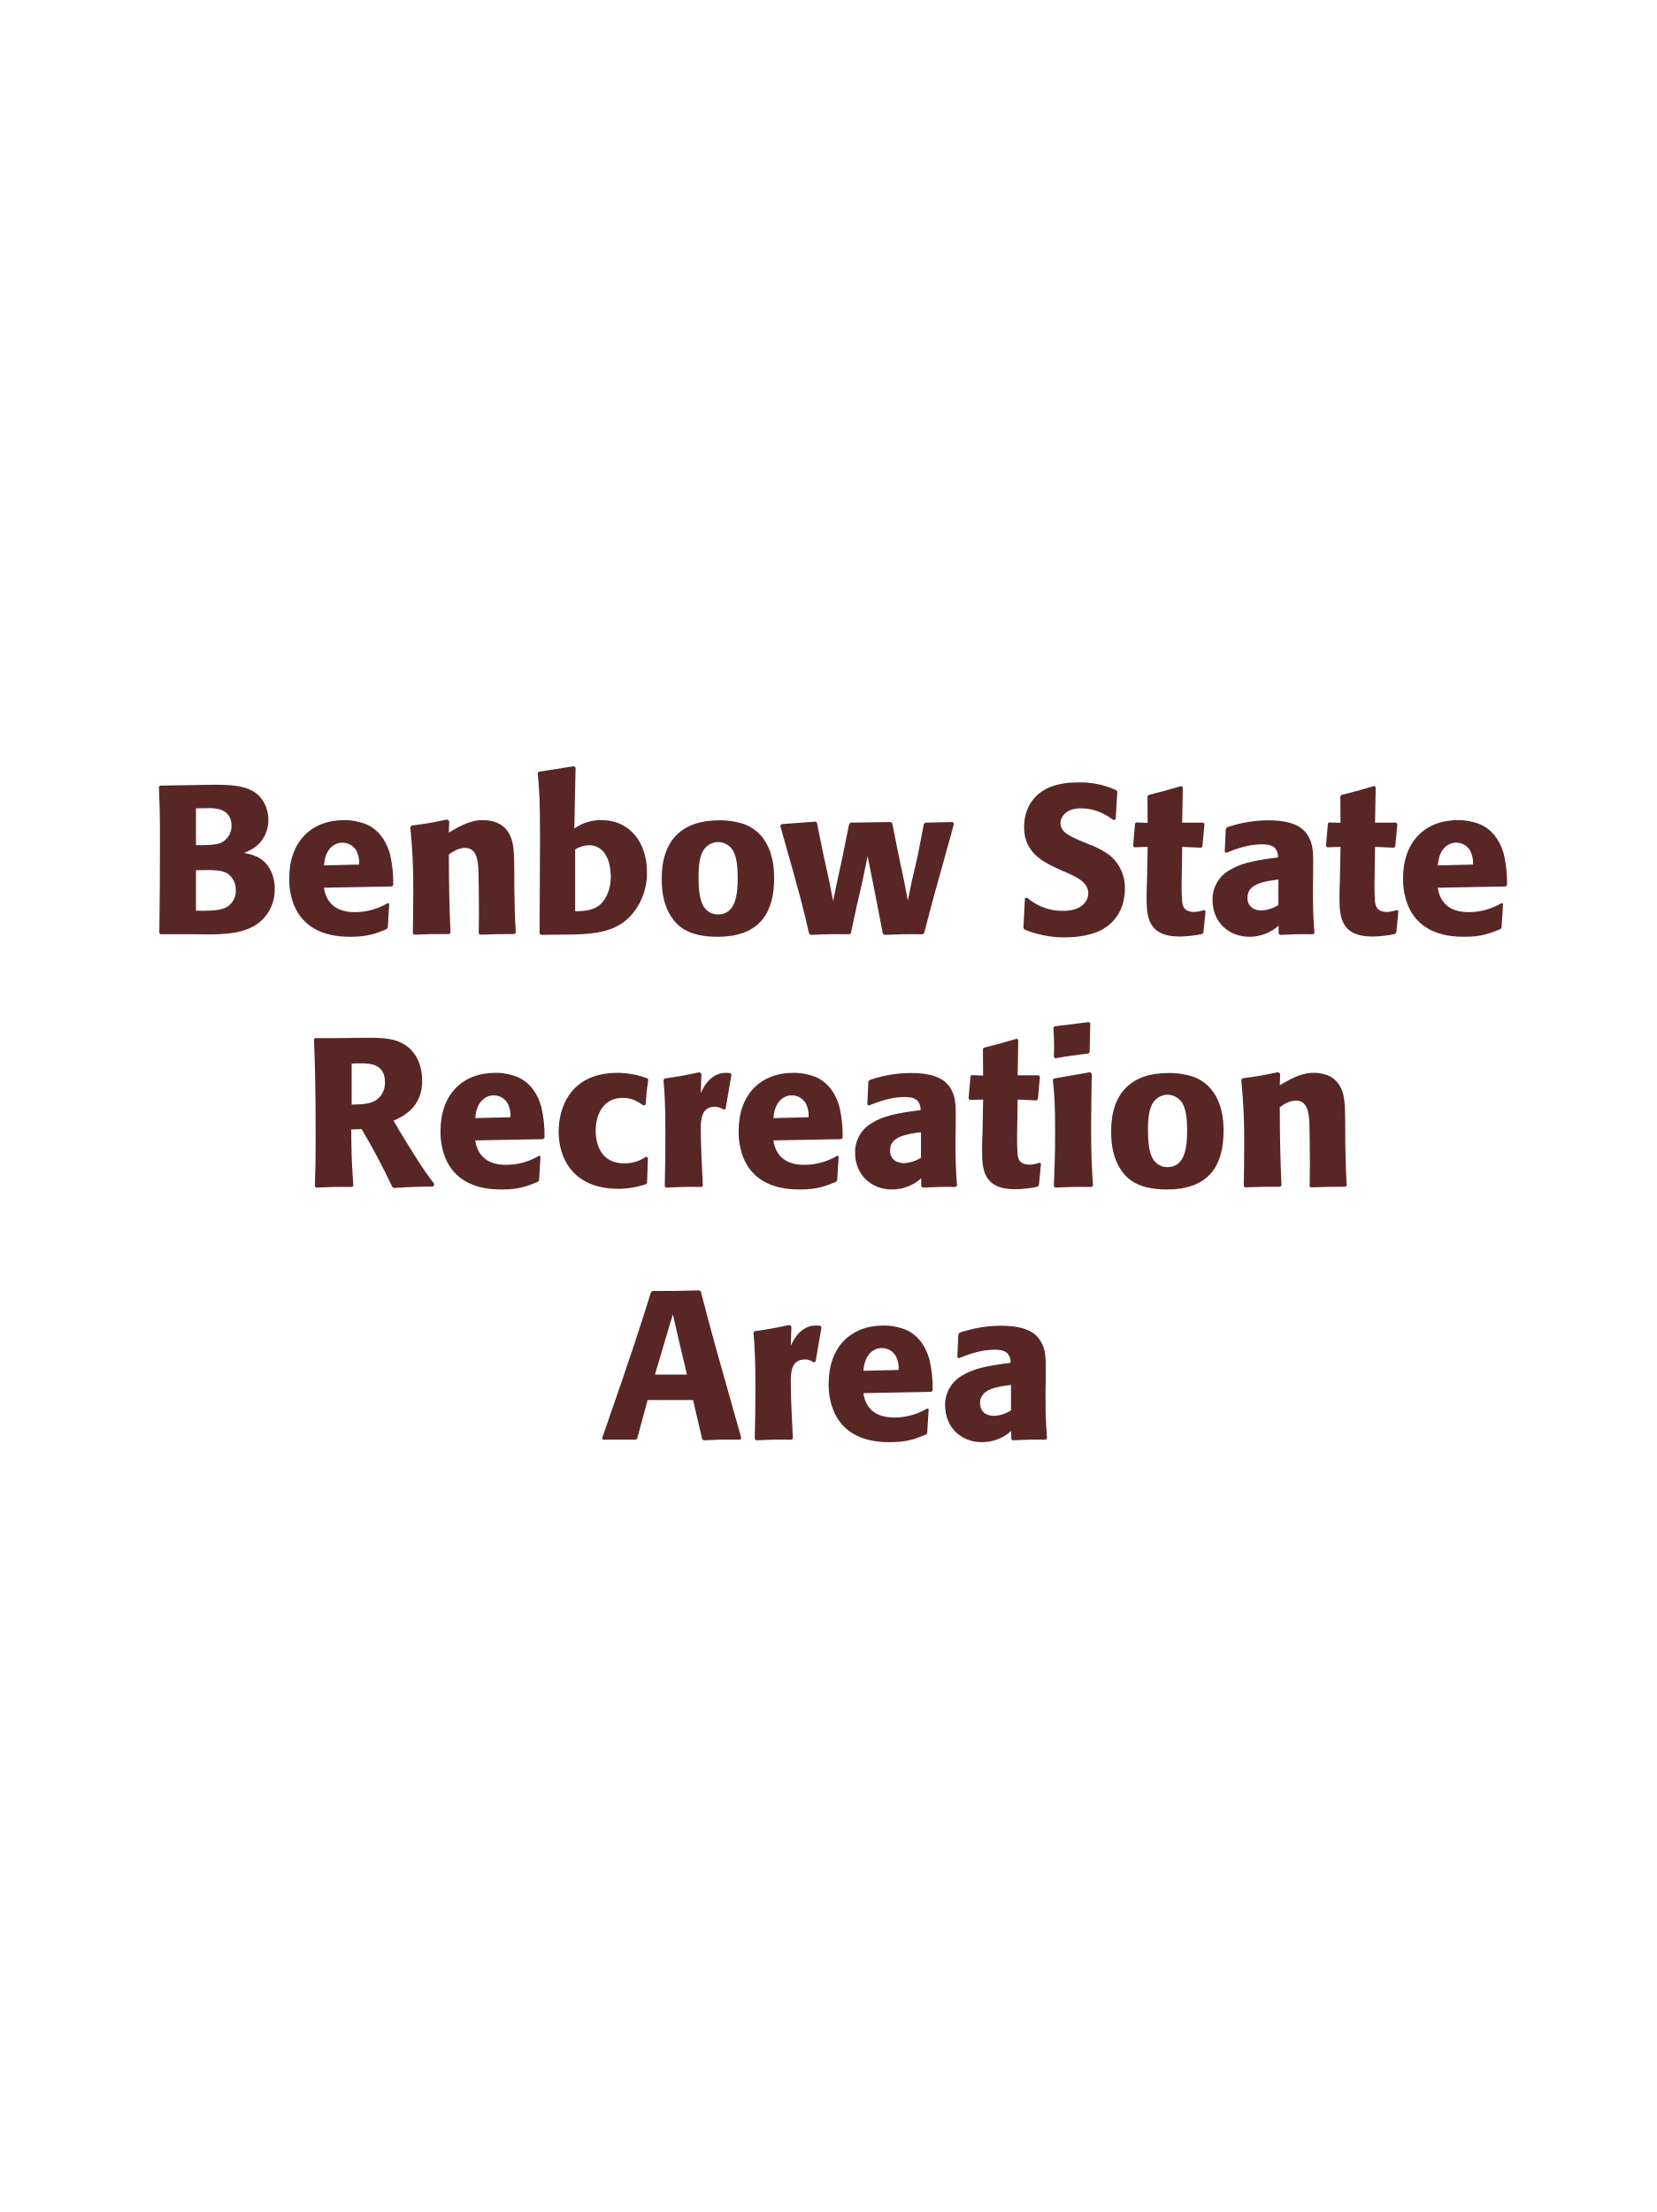
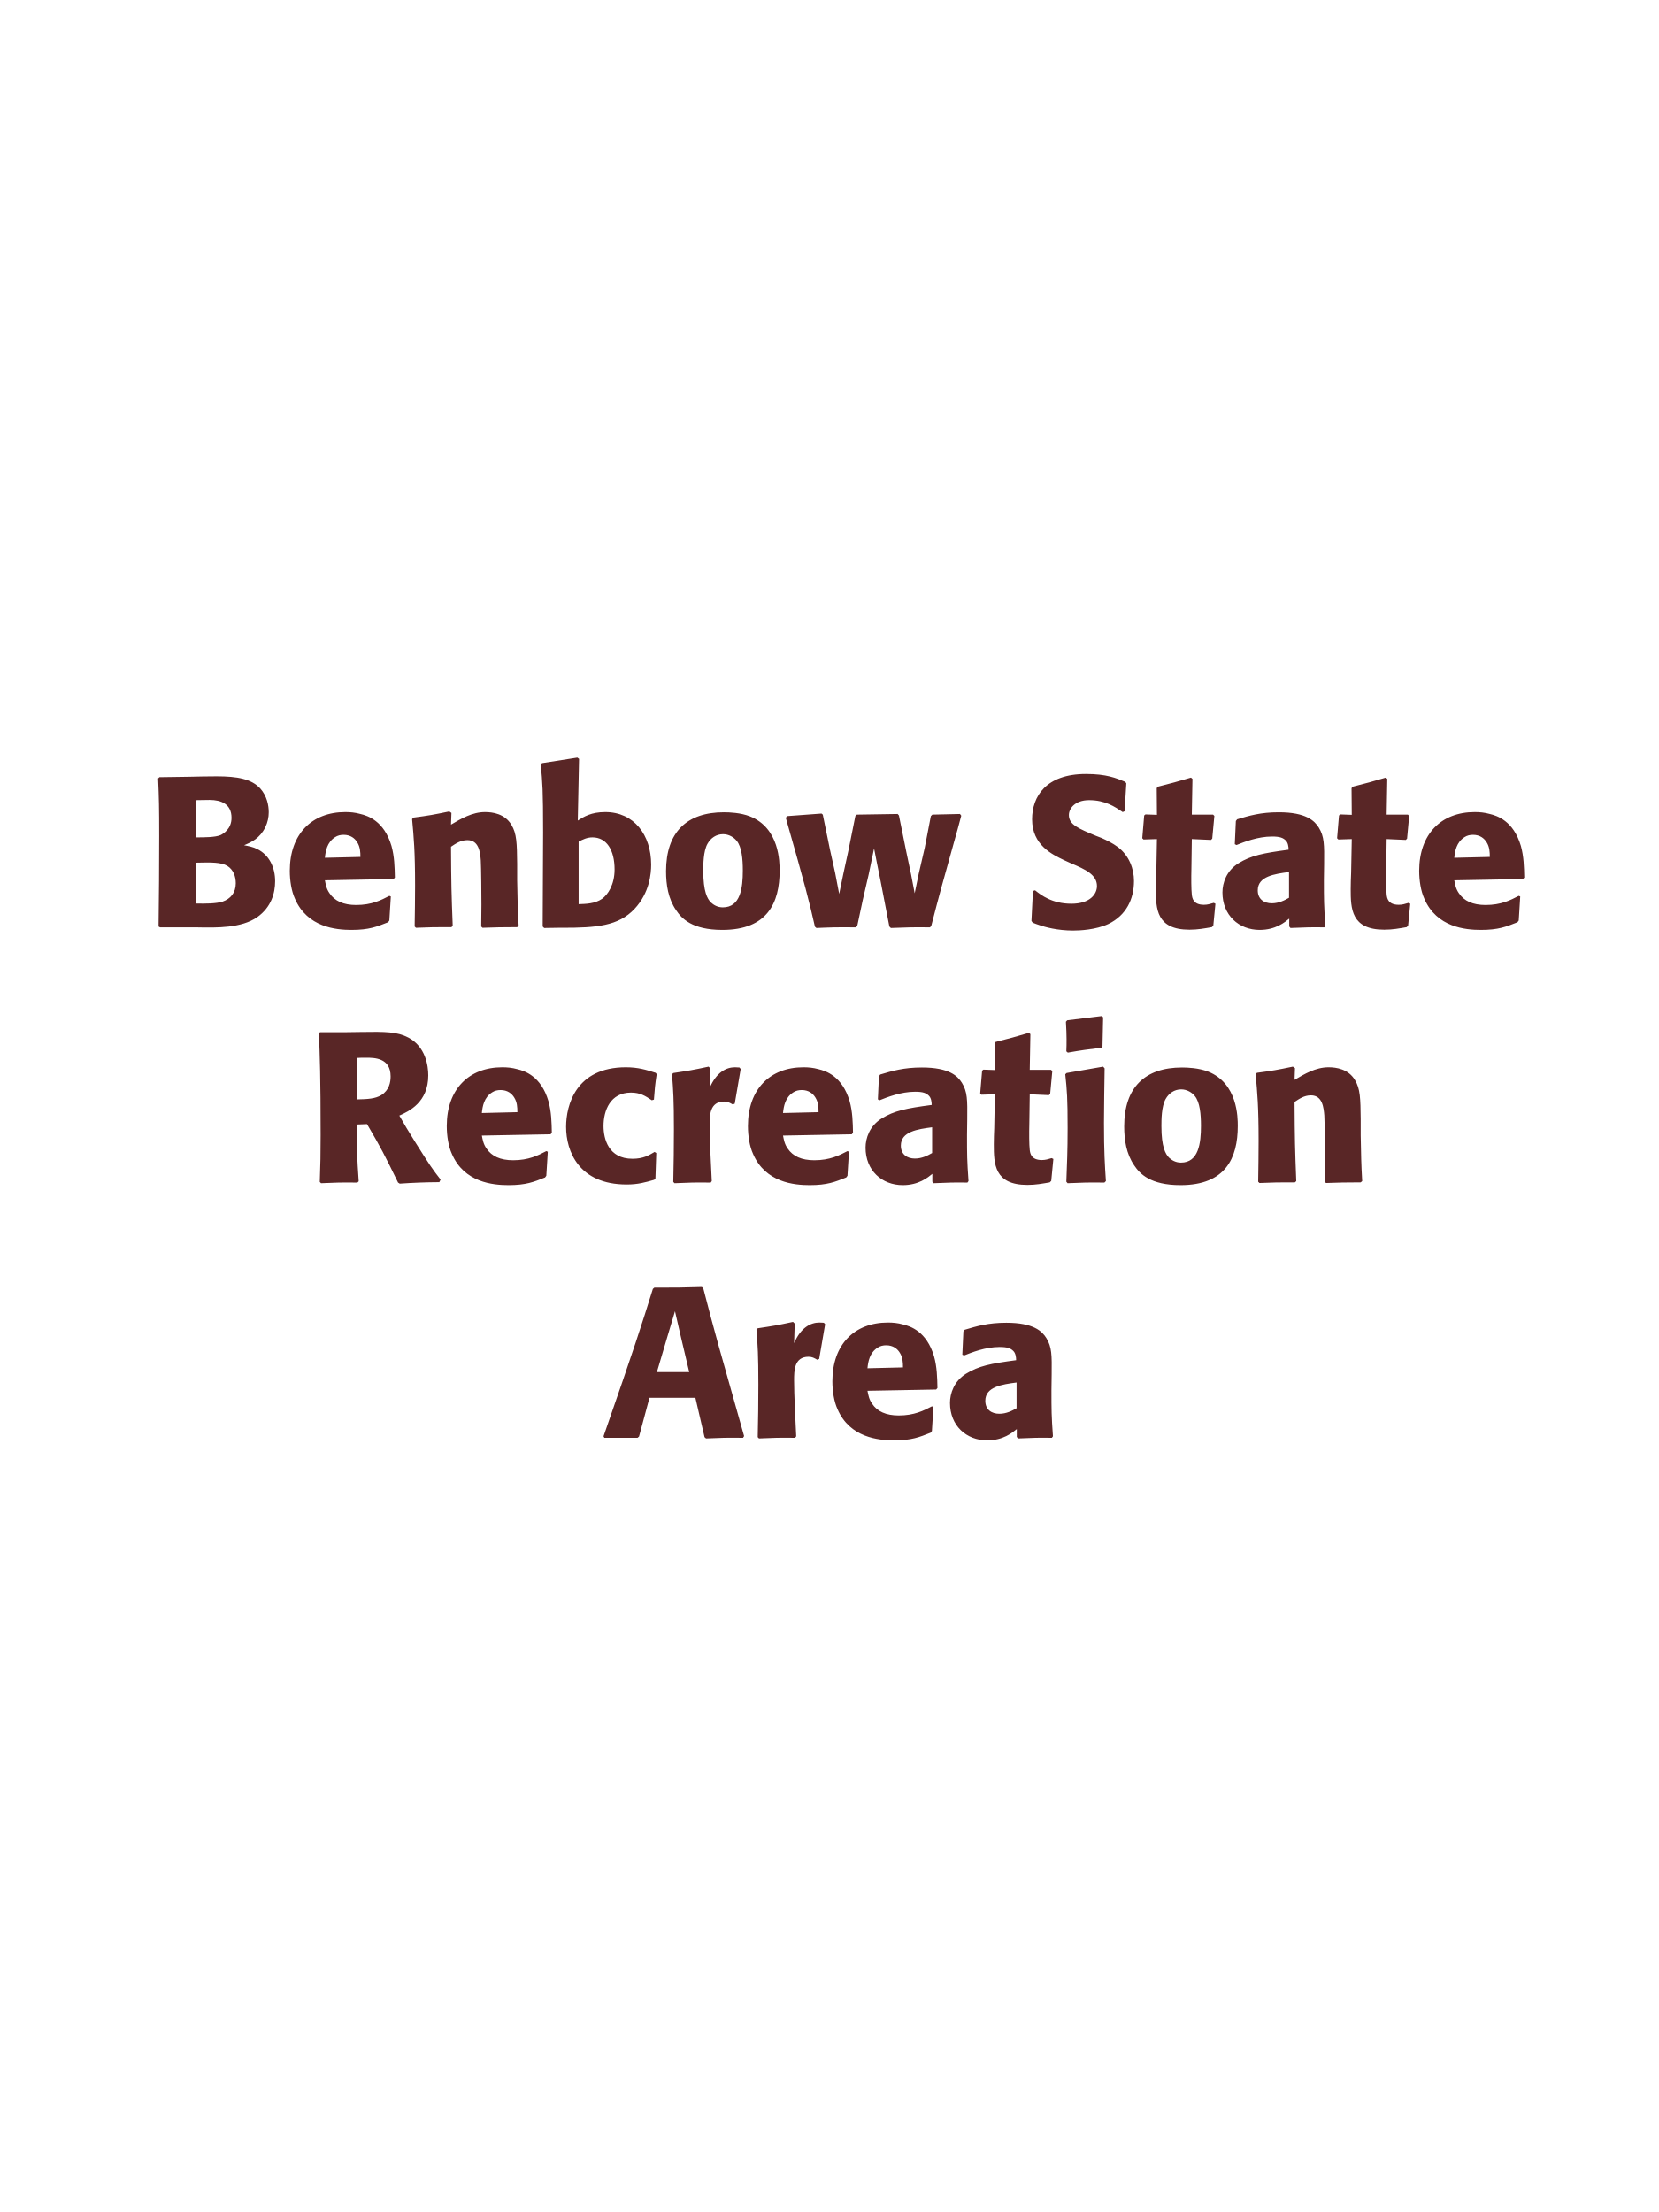
- <svg xmlns="http://www.w3.org/2000/svg" width="612" height="817" viewBox="0 0 612 817">
-   <defs>
-     <style>
-       .cls-1 {
-         fill: #592626;
-         fill-rule: evenodd;
-       }
-     </style>
-   </defs>
-   <path id="Benbow_State_Recreation_Area" data-name="Benbow State Recreation Area" class="cls-1" d="M72.932,345.066c7.233,0.155,16.177.311,22.01-3.733a15.46,15.46,0,0,0,6.534-13.144c0-4.978-2.1-9.566-6.534-11.744a17.178,17.178,0,0,0-4.822-1.4c2.644-1.089,5.755-2.489,7.777-6.611a12.613,12.613,0,0,0,1.244-5.444,13.056,13.056,0,0,0-3.111-8.711c-3.267-3.5-8.322-4.433-15.944-4.433-2.644,0-7.388.078-10.033,0.156l-10.888.155-0.467.467c0.311,7.466.389,10.344,0.389,21.077,0,11.044-.078,22.01-0.233,33.054l0.544,0.311H72.932Zm-0.544-23.644c5.911-.155,9.333-0.155,11.588,1.167a7.172,7.172,0,0,1,3.111,6.378,6.686,6.686,0,0,1-4.822,6.688c-2.333.778-6.533,0.778-9.877,0.7V321.422Zm0-22.865c1.633,0,3.811-.078,5.133-0.078,4.2,0,8.011,1.478,8.011,6.533a6.871,6.871,0,0,1-3.966,6.3c-1.944.855-6.066,0.855-9.177,0.855v-13.61Zm70.855,35A23.769,23.769,0,0,1,131.11,336.9c-4.667,0-7.855-1.478-9.722-4.278a11,11,0,0,1-1.711-4.744l25.121-.467,0.467-.544a45.607,45.607,0,0,0-1.245-11.589c-2.722-9.177-8.71-11.044-11.355-11.666a19.933,19.933,0,0,0-5.522-.7c-12.21,0-20.3,8.011-20.3,21.466a25.891,25.891,0,0,0,1.867,10.188C113.222,345.066,123.8,346,129.4,346c6.455,0,9.255-1.167,13.377-2.8l0.467-.622,0.544-8.788Zm-23.566-13.921c0.233-2.411.778-5.678,3.733-7.544a5.969,5.969,0,0,1,8.089,1.866,9.5,9.5,0,0,1,1.166,5.367Zm70.854,24.887c-0.389-6.844-.389-9.021-0.544-16.643v-6.067c-0.078-7.466-.156-11.044-2.1-14.232-2.411-4.045-6.844-4.667-9.644-4.667-4.744,0-8.866,2.489-12.444,4.589l0.156-4.278-0.778-.544c-5.989,1.244-7.311,1.478-13.144,2.255l-0.467.545a216.123,216.123,0,0,1,1.089,24.343c0,4.978-.077,9.955-0.155,14.933l0.466,0.466c5.6-.233,6.767-0.233,12.989-0.233l0.466-.467c-0.466-11.977-.544-15.01-0.622-28.932,1.633-1.088,3.5-2.411,5.989-2.411,4.277,0,4.666,4.589,4.9,7.389,0.155,2.567.233,13.222,0.233,16.177,0,2.644-.078,5.366-0.078,8.011l0.467,0.466c5.133-.155,6.455-0.233,12.677-0.233Zm14.469,0.7h1.555c12.444,0,20.455-.622,26.365-6.922a23.448,23.448,0,0,0,6.067-16.177c0-10.81-6.222-19.21-16.8-19.21a16.568,16.568,0,0,0-10.033,3.111l0.466-22.554L212,283l-12.91,2.022-0.467.545c0.622,6.533.856,9.177,0.856,24.81,0,6.688-.078,19.91-0.156,34.376l0.544,0.544Zm7.466-31.5a10.74,10.74,0,0,1,5.055-1.556c5.133,0,8.089,4.589,8.089,11.744,0,5.6-2.489,9.255-4.589,10.733-2.567,1.789-5.911,1.867-8.555,1.944V313.723Zm73.5,10.655c0-3.033,0-15.633-10.889-19.91a27.956,27.956,0,0,0-9.488-1.478c-13.533,0-21.155,7.233-21.155,21.543,0,4.978.778,10.033,3.656,14.233,2.022,3.033,5.833,7.233,16.954,7.233C281.531,346,285.965,336.044,285.965,324.378ZM272.51,324.3c0,6.378-.856,13.455-7.311,13.455a6.288,6.288,0,0,1-4.355-1.789c-1.323-1.322-2.8-3.966-2.8-11.51,0-2.256,0-7.233,1.555-9.955a6.442,6.442,0,0,1,5.678-3.5,6.538,6.538,0,0,1,4.977,2.411C272.121,315.667,272.51,320.1,272.51,324.3Zm68.91,20.221c3.111-12.055,3.655-13.921,8.322-30.643,0.933-3.188,1.788-6.455,2.644-9.644l-0.467-.622-10.11.234-0.545.544-2.255,11.666-2.178,9.411-1.478,7.155-1.322-6.922-1.711-8.088L329.6,304.157l-0.467-.545-14.932.234-0.545.544-2.566,12.755-1.867,8.555-1.477,7.155-1.478-7.7-1.867-8.4-2.644-12.91-0.467-.389-12.6.933-0.467.622c7.311,25.666,8.478,30.254,10.655,39.82l0.545,0.467c5.366-.233,7.31-0.311,14.466-0.233l0.466-.545,2.022-9.488,2.178-9.411,1.944-9.41,1.167,5.91,1.167,5.756,3.266,16.877,0.545,0.544c5.755-.233,8.088-0.311,14.31-0.233Zm60.279-32.9c-6.533-2.722-9.955-4.122-9.955-7.622,0-2.411,2.255-5.444,7.388-5.444,5.911,0,9.411,2.411,12.288,4.355l0.7-.311,0.623-10.188-0.389-.545a31.861,31.861,0,0,0-14.388-2.877c-14.622,0-19.677,8.244-19.677,16.566,0,9.41,7.31,12.832,11.666,14.932l2.566,1.167c5.367,2.255,9.489,4.2,9.489,8.322,0,2.955-2.567,6.455-9.333,6.455a19.837,19.837,0,0,1-13.3-4.9l-0.778.233-0.545,10.967,0.467,0.622c0.856,0.311,1.711.7,2.567,0.933a38.739,38.739,0,0,0,12.21,1.944c2.333,0,8.244-.233,12.911-2.411,6.533-3.188,9.332-9.1,9.332-15.71a15.415,15.415,0,0,0-5.833-12.366,31.44,31.44,0,0,0-5.988-3.344Zm43.011,24.5a11.675,11.675,0,0,1-3.578.7c-3.966,0-4.277-2.489-4.433-3.656a89.161,89.161,0,0,1-.155-9.41L436.7,312.79l7,0.311,0.466-.467,0.778-8.322-0.466-.466H436.7l0.233-13.066-0.544-.467c-5.289,1.555-6.689,1.944-12.211,3.344l-0.311.545,0.078,9.721-4.2-.155-0.466.389-0.7,8.321,0.466,0.467,4.9-.155-0.233,12.366c-0.078,1.944-.156,3.888-0.156,5.91,0,7.156.156,14.855,12.289,14.855a45.17,45.17,0,0,0,8.166-.933l0.544-.544,0.778-8.011Zm40.366-14.233c0.078-7,.078-10.033-1.944-13.3-1.556-2.489-4.667-5.6-14.622-5.6a47.308,47.308,0,0,0-15.244,2.567l-0.466.622-0.389,8.477,0.622,0.311c2.722-1.089,7.777-3.111,12.988-3.111,2.878,0,4.044.467,5.056,1.478a4.908,4.908,0,0,1,1.011,3.344c-9.333,1.245-13.689,2.1-18.355,4.978a12.437,12.437,0,0,0-5.833,10.655c0,8.322,5.988,13.688,13.61,13.688a16.082,16.082,0,0,0,10.811-4.122v2.878l0.467,0.544c5.6-.233,7.31-0.311,12.366-0.233l0.389-.545C485,336.9,485,334.955,485,327.644Zm-12.833,12.366a12.6,12.6,0,0,1-6.3,2.022c-2.8,0-5.133-1.477-5.133-4.744,0-5.133,6.145-5.988,11.433-6.688v9.41Zm43.711,1.867a11.669,11.669,0,0,1-3.577.7c-3.967,0-4.278-2.489-4.433-3.656a88.86,88.86,0,0,1-.156-9.41l0.156-10.966,7,0.311,0.467-.467,0.778-8.322-0.467-.466h-7.777l0.233-13.066-0.545-.467c-5.288,1.555-6.688,1.944-12.21,3.344l-0.311.545,0.078,9.721-4.2-.155-0.467.389-0.7,8.321,0.467,0.467,4.9-.155-0.234,12.366c-0.077,1.944-.155,3.888-0.155,5.91,0,7.156.155,14.855,12.288,14.855a45.17,45.17,0,0,0,8.166-.933l0.545-.544,0.777-8.011Zm38.733-2.567a23.763,23.763,0,0,1-12.133,3.345c-4.666,0-7.855-1.478-9.721-4.278a11.016,11.016,0,0,1-1.712-4.744l25.121-.467,0.467-.544a45.605,45.605,0,0,0-1.244-11.589c-2.722-9.177-8.711-11.044-11.355-11.666a19.938,19.938,0,0,0-5.522-.7c-12.211,0-20.3,8.011-20.3,21.466a25.891,25.891,0,0,0,1.866,10.188c4.511,10.5,15.089,11.433,20.688,11.433,6.455,0,9.255-1.167,13.377-2.8l0.467-.622,0.544-8.788Zm-23.566-13.921c0.234-2.411.778-5.678,3.734-7.544a5.968,5.968,0,0,1,8.088,1.866,9.5,9.5,0,0,1,1.167,5.367ZM133.56,417.011A236.5,236.5,0,0,1,144.915,438.4l0.622,0.389c2.411-.156,4.744-0.311,7.155-0.389s4.9-.155,7.311-0.155l0.467-.934c-2.956-3.811-3.811-4.977-9.411-13.921-2.489-3.967-3.733-6.067-5.677-9.489,3.5-1.555,10.577-4.822,10.577-14.7,0-3.422-.933-10.5-7.311-13.844-4.044-2.1-8.244-2.177-17.343-2.022l-5.445.078h-9.488l-0.389.467c0.311,7.855.622,15.943,0.622,37.1,0,7.233-.077,10.733-0.311,17.188l0.467,0.466c5.677-.233,6.922-0.311,13.3-0.233l0.467-.467c-0.622-9.021-.7-11.51-0.778-20.765Zm-3.655-24.187c1.089-.078,2.177-0.078,3.266-0.078,3.033,0,9.022,0,9.022,6.844a7.565,7.565,0,0,1-3.422,6.844c-2.178,1.322-4.978,1.478-8.866,1.555V392.824Zm69.221,34.065a23.773,23.773,0,0,1-12.133,3.344c-4.666,0-7.855-1.478-9.722-4.278a11.01,11.01,0,0,1-1.711-4.744l25.121-.467,0.467-.544a45.638,45.638,0,0,0-1.244-11.588c-2.722-9.178-8.711-11.044-11.355-11.666a19.9,19.9,0,0,0-5.522-.7c-12.211,0-20.3,8.01-20.3,21.465a25.893,25.893,0,0,0,1.866,10.189c4.511,10.5,15.088,11.432,20.688,11.432,6.455,0,9.255-1.166,13.377-2.8l0.467-.623,0.544-8.788ZM175.56,412.967c0.234-2.411.778-5.677,3.734-7.544a5.967,5.967,0,0,1,8.088,1.867,9.5,9.5,0,0,1,1.167,5.366ZM238.715,427.2a13.856,13.856,0,0,1-8.089,2.488c-8.788,0-10.577-7.31-10.577-11.977,0-5.677,2.489-12.21,10.033-12.21,3.422,0,5.289,1.244,7.622,2.8l0.778-.234c0.311-4.122.389-5.211,1.011-9.333l-0.389-.466a32.334,32.334,0,0,0-10.889-2.022c-18.276,0-21.854,13.843-21.854,21.776,0,8.944,4.666,21.077,22.166,21.077a32.575,32.575,0,0,0,10.032-1.711l0.467-.467,0.311-9.332Zm29.323-17.655,2.177-12.677-0.466-.545c-0.545,0-1.089-.077-1.634-0.077-3.188,0-6.766,1.788-9.255,7.544l0.234-7.156-0.623-.622c-5.755,1.245-7.233,1.478-12.91,2.333l-0.467.467c0.467,5.833.7,9.333,0.7,20.144,0,6.377-.078,12.755-0.233,19.21l0.467,0.466c5.755-.233,7-0.311,13.221-0.233l0.389-.544c-0.311-6.3-.778-15.088-0.778-20.455,0-3.5,0-8.633,5.289-8.633a5.826,5.826,0,0,1,3.189,1.089Zm41.221,17.344a23.773,23.773,0,0,1-12.133,3.344c-4.666,0-7.855-1.478-9.721-4.278a11,11,0,0,1-1.711-4.744l25.121-.467,0.466-.544a45.548,45.548,0,0,0-1.244-11.588c-2.722-9.178-8.711-11.044-11.355-11.666a19.9,19.9,0,0,0-5.522-.7c-12.211,0-20.3,8.01-20.3,21.465a25.875,25.875,0,0,0,1.867,10.189c4.51,10.5,15.088,11.432,20.687,11.432,6.456,0,9.256-1.166,13.378-2.8l0.466-.623,0.545-8.788Zm-23.565-13.922c0.233-2.411.777-5.677,3.733-7.544a5.967,5.967,0,0,1,8.088,1.867,9.5,9.5,0,0,1,1.167,5.366Zm67.354,2.255c0.078-7,.078-10.032-1.944-13.3-1.556-2.489-4.667-5.6-14.622-5.6a47.333,47.333,0,0,0-15.243,2.567l-0.467.622-0.389,8.477,0.622,0.312c2.722-1.089,7.778-3.111,12.988-3.111,2.878,0,4.045.466,5.056,1.477a4.9,4.9,0,0,1,1.011,3.345c-9.333,1.244-13.688,2.1-18.355,4.977a12.437,12.437,0,0,0-5.833,10.655c0,8.322,5.989,13.688,13.611,13.688a16.074,16.074,0,0,0,10.81-4.122v2.878l0.467,0.544c5.6-.233,7.311-0.311,12.366-0.233l0.389-.544c-0.545-7.622-.545-9.567-0.545-16.877Zm-12.833,12.367a12.6,12.6,0,0,1-6.3,2.022c-2.8,0-5.133-1.478-5.133-4.745,0-5.133,6.144-5.988,11.432-6.688v9.411Zm43.712,1.866a11.68,11.68,0,0,1-3.578.7c-3.967,0-4.278-2.489-4.433-3.655a88.88,88.88,0,0,1-.156-9.411l0.156-10.966,7,0.311,0.467-.467,0.778-8.321-0.467-.467h-7.777l0.233-13.066-0.544-.467c-5.289,1.556-6.689,1.945-12.211,3.344l-0.311.545,0.078,9.722-4.2-.156-0.467.389-0.7,8.322,0.467,0.466,4.9-.155-0.233,12.366c-0.078,1.944-.156,3.889-0.156,5.911,0,7.155.156,14.855,12.288,14.855a45.19,45.19,0,0,0,8.167-.934l0.544-.544,0.778-8.011Zm19.833,8.4c-0.389-5.989-.7-10.578-0.7-21.31,0-6.611.156-13.3,0.234-19.911l-0.545-.622-13.377,2.333-0.467.467c0.623,5.911.856,8.633,0.856,19.677,0,8.477-.233,13.222-0.467,19.6l0.467,0.544c5.6-.233,7.155-0.311,13.455-0.233Zm-1.244-49.309,0.233-10.577-0.466-.467-12.678,1.556-0.466.544c0.155,2.8.233,4.433,0.233,6.3,0,1.477,0,3.033-.078,4.511l0.545,0.466c5.288-.933,6.766-1.089,12.288-1.789Zm49.465,29.165c0-3.033,0-15.632-10.888-19.91a27.958,27.958,0,0,0-9.489-1.478c-13.532,0-21.154,7.233-21.154,21.544,0,4.977.778,10.033,3.655,14.232,2.022,3.034,5.833,7.233,16.955,7.233C447.548,439.332,451.981,429.377,451.981,417.711Zm-13.455-.078c0,6.378-.855,13.455-7.31,13.455a6.292,6.292,0,0,1-4.356-1.788c-1.322-1.323-2.8-3.967-2.8-11.511,0-2.255,0-7.233,1.556-9.955a6.44,6.44,0,0,1,5.677-3.5,6.541,6.541,0,0,1,4.978,2.411C438.137,409,438.526,413.434,438.526,417.633Zm58.955,20.222c-0.389-6.844-.389-9.022-0.544-16.644v-6.066c-0.078-7.467-.156-11.044-2.1-14.233-2.411-4.044-6.844-4.666-9.644-4.666-4.744,0-8.866,2.488-12.444,4.588l0.156-4.277-0.778-.545c-5.989,1.245-7.311,1.478-13.144,2.256l-0.467.544a216.123,216.123,0,0,1,1.089,24.343c0,4.978-.077,9.955-0.155,14.933l0.466,0.467c5.6-.234,6.767-0.234,12.989-0.234l0.466-.466c-0.466-11.977-.544-15.011-0.622-28.932,1.633-1.089,3.5-2.411,5.989-2.411,4.277,0,4.666,4.588,4.9,7.388,0.156,2.567.234,13.222,0.234,16.177,0,2.645-.078,5.367-0.078,8.011l0.467,0.467c5.133-.156,6.455-0.234,12.677-0.234ZM258.354,476.591c-7.466.233-9.022,0.233-17.344,0.233l-0.544.467c-4.122,13.221-6.611,21.076-18.044,53.9l0.311,0.544h12.133l0.544-.466,3.811-14.155h16.8l3.344,14.388,0.544,0.467c5.678-.234,7.233-0.311,13.533-0.234l0.389-.622c-9.411-33.287-10.5-36.942-14.933-54.053ZM241.943,507.7l3.889-13.144,2.722-9.1,2.334,10.111,2.877,12.132H241.943Zm59.345-4.822,2.177-12.677L303,489.657c-0.545,0-1.089-.078-1.634-0.078-3.188,0-6.766,1.789-9.255,7.544l0.234-7.155-0.623-.622c-5.755,1.244-7.233,1.477-12.91,2.333l-0.467.466c0.467,5.834.7,9.333,0.7,20.144,0,6.377-.078,12.755-0.233,19.21l0.467,0.467c5.755-.234,7-0.311,13.221-0.234l0.389-.544c-0.311-6.3-.778-15.088-0.778-20.455,0-3.5,0-8.632,5.289-8.632a5.825,5.825,0,0,1,3.189,1.088Zm41.221,17.344a23.773,23.773,0,0,1-12.133,3.344c-4.666,0-7.855-1.478-9.721-4.277a11,11,0,0,1-1.711-4.745l25.121-.466,0.466-.545a45.553,45.553,0,0,0-1.244-11.588c-2.722-9.177-8.711-11.044-11.355-11.666a19.9,19.9,0,0,0-5.522-.7c-12.211,0-20.3,8.011-20.3,21.466a25.873,25.873,0,0,0,1.867,10.188c4.51,10.5,15.088,11.433,20.687,11.433,6.456,0,9.256-1.167,13.378-2.8l0.466-.622,0.545-8.789ZM318.944,506.3c0.233-2.411.777-5.677,3.733-7.544a5.97,5.97,0,0,1,8.088,1.867,9.5,9.5,0,0,1,1.167,5.366Zm67.354,2.256c0.078-7,.078-10.033-1.944-13.3-1.556-2.488-4.667-5.6-14.622-5.6a47.336,47.336,0,0,0-15.243,2.566l-0.467.622-0.389,8.478,0.622,0.311c2.722-1.089,7.778-3.111,12.988-3.111,2.878,0,4.045.467,5.056,1.478a4.9,4.9,0,0,1,1.011,3.344c-9.333,1.244-13.688,2.1-18.355,4.977a12.44,12.44,0,0,0-5.833,10.656c0,8.321,5.989,13.688,13.611,13.688a16.079,16.079,0,0,0,10.81-4.122v2.877l0.467,0.545c5.6-.234,7.311-0.311,12.366-0.234l0.389-.544c-0.545-7.622-.545-9.566-0.545-16.877Zm-12.833,12.366a12.6,12.6,0,0,1-6.3,2.022c-2.8,0-5.133-1.478-5.133-4.744,0-5.133,6.144-5.989,11.432-6.689v9.411Z" />
+ <svg xmlns="http://www.w3.org/2000/svg" width="975" height="1300" viewBox="0 0 975 1300">
+   <path fill-rule="nonzero" fill="rgb(34.902%, 14.902%, 14.902%)" fill-opacity="1" d="M 115.812 545 C 127.438 545.25 141.812 545.5 151.188 539 C 159.438 533.125 161.688 524.875 161.688 517.875 C 161.688 509.875 158.312 502.5 151.188 499 C 148.812 497.75 146.062 497.25 143.438 496.75 C 147.688 495 152.688 492.75 155.938 486.125 C 157.312 483.25 157.938 480.25 157.938 477.375 C 157.938 473.375 156.938 467.875 152.938 463.375 C 147.688 457.75 139.562 456.25 127.312 456.25 C 123.062 456.25 115.438 456.375 111.188 456.5 L 93.688 456.75 L 92.938 457.5 C 93.438 469.5 93.562 474.125 93.562 491.375 C 93.562 509.125 93.438 526.75 93.188 544.5 L 94.062 545 L 115.812 545 M 114.938 507 C 124.438 506.75 129.938 506.75 133.562 508.875 C 137.188 511.125 138.562 515.125 138.562 519.125 C 138.562 524.75 135.438 528.25 130.812 529.875 C 127.062 531.125 120.312 531.125 114.938 531 L 114.938 507 M 114.938 470.25 C 117.562 470.25 121.062 470.125 123.188 470.125 C 129.938 470.125 136.062 472.5 136.062 480.625 C 136.062 487.25 131.188 490 129.688 490.75 C 126.562 492.125 119.938 492.125 114.938 492.125 Z M 228.812 526.5 C 224.062 529 218.438 531.875 209.312 531.875 C 201.812 531.875 196.688 529.5 193.688 525 C 191.812 522.375 191.438 519.875 190.938 517.375 L 231.312 516.625 L 232.062 515.75 C 231.938 509.625 231.812 503.375 230.062 497.125 C 225.688 482.375 216.062 479.375 211.812 478.375 C 208.688 477.5 205.812 477.25 202.938 477.25 C 183.312 477.25 170.312 490.125 170.312 511.75 C 170.312 517.625 171.312 523.75 173.312 528.125 C 180.562 545 197.562 546.5 206.562 546.5 C 216.938 546.5 221.438 544.625 228.062 542 L 228.812 541 L 229.688 526.875 L 228.812 526.5 M 190.938 504.125 C 191.312 500.25 192.188 495 196.938 492 C 198.438 491 200.188 490.625 201.938 490.625 C 206.062 490.625 208.562 492.75 209.938 495 C 211.688 497.75 211.812 500.75 211.812 503.625 Z M 304.812 544.125 C 304.188 533.125 304.188 529.625 303.938 517.375 L 303.938 507.625 C 303.812 495.625 303.688 489.875 300.562 484.75 C 296.688 478.25 289.562 477.25 285.062 477.25 C 277.438 477.25 270.812 481.25 265.062 484.625 L 265.312 477.75 L 264.062 476.875 C 254.438 478.875 252.312 479.25 242.938 480.5 L 242.188 481.375 C 243.188 492.25 243.938 500.125 243.938 520.5 C 243.938 528.5 243.812 536.5 243.688 544.5 L 244.438 545.25 C 253.438 544.875 255.312 544.875 265.312 544.875 L 266.062 544.125 C 265.312 524.875 265.188 520 265.062 497.625 C 267.688 495.875 270.688 493.75 274.688 493.75 C 281.562 493.75 282.188 501.125 282.562 505.625 C 282.812 509.75 282.938 526.875 282.938 531.625 C 282.938 535.875 282.812 540.25 282.812 544.5 L 283.562 545.25 C 291.812 545 293.938 544.875 303.938 544.875 Z M 328.062 545.25 L 330.562 545.25 C 350.562 545.25 363.438 544.25 372.938 534.125 C 381.812 524.625 382.688 513.375 382.688 508.125 C 382.688 490.75 372.688 477.25 355.688 477.25 C 347.438 477.25 343.062 480 339.562 482.25 L 340.312 446 L 339.312 445.25 L 318.562 448.5 L 317.812 449.375 C 318.812 459.875 319.188 464.125 319.188 489.25 C 319.188 500 319.062 521.25 318.938 544.5 L 319.812 545.375 L 328.062 545.25 M 340.062 494.625 C 342.562 493.375 344.938 492.125 348.188 492.125 C 356.438 492.125 361.188 499.5 361.188 511 C 361.188 520 357.188 525.875 353.812 528.25 C 349.688 531.125 344.312 531.25 340.062 531.375 Z M 458.188 511.75 C 458.188 506.875 458.188 486.625 440.688 479.75 C 435.188 477.625 428.688 477.375 425.438 477.375 C 403.688 477.375 391.438 489 391.438 512 C 391.438 520 392.688 528.125 397.312 534.875 C 400.562 539.75 406.688 546.5 424.562 546.5 C 451.062 546.5 458.188 530.5 458.188 511.75 M 436.562 511.625 C 436.562 521.875 435.188 533.25 424.812 533.25 C 421.562 533.25 419.312 531.75 417.812 530.375 C 415.688 528.25 413.312 524 413.312 511.875 C 413.312 508.25 413.312 500.25 415.812 495.875 C 417.688 492.5 420.938 490.25 424.938 490.25 C 428.438 490.25 431.312 492.125 432.938 494.125 C 435.938 497.75 436.562 504.875 436.562 511.625 Z M 547.312 544.125 C 552.312 524.75 553.188 521.75 560.688 494.875 C 562.188 489.75 563.562 484.5 564.938 479.375 L 564.188 478.375 L 547.938 478.75 L 547.062 479.625 L 543.438 498.375 L 539.938 513.5 L 537.562 525 L 535.438 513.875 L 532.688 500.875 L 528.312 479.25 L 527.562 478.375 L 503.562 478.75 L 502.688 479.625 L 498.562 500.125 L 495.562 513.875 L 493.188 525.375 L 490.812 513 L 487.812 499.5 L 483.562 478.75 L 482.812 478.125 L 462.562 479.625 L 461.812 480.625 C 473.562 521.875 475.438 529.25 478.938 544.625 L 479.812 545.375 C 488.438 545 491.562 544.875 503.062 545 L 503.812 544.125 L 507.062 528.875 L 510.562 513.75 L 513.688 498.625 L 515.562 508.125 L 517.438 517.375 L 522.688 544.5 L 523.562 545.375 C 532.812 545 536.562 544.875 546.562 545 Z M 644.188 491.25 C 633.688 486.875 628.188 484.625 628.188 479 C 628.188 475.125 631.812 470.25 640.062 470.25 C 649.562 470.25 655.188 474.125 659.812 477.25 L 660.938 476.75 L 661.938 460.375 L 661.312 459.5 C 655.938 457.25 650.312 454.875 638.188 454.875 C 614.688 454.875 606.562 468.125 606.562 481.5 C 606.562 496.625 618.312 502.125 625.312 505.5 L 629.438 507.375 C 638.062 511 644.688 514.125 644.688 520.75 C 644.688 525.5 640.562 531.125 629.688 531.125 C 618.312 531.125 611.938 526.125 608.312 523.25 L 607.062 523.625 L 606.188 541.25 L 606.938 542.25 C 608.312 542.75 609.688 543.375 611.062 543.75 C 613.938 544.75 621.312 546.875 630.688 546.875 C 634.438 546.875 643.938 546.5 651.438 543 C 661.938 537.875 666.438 528.375 666.438 517.75 C 666.438 510.625 663.688 503 657.062 497.875 C 653.688 495.375 650.438 493.875 647.438 492.5 Z M 713.312 530.625 C 711.188 531.25 709.688 531.75 707.562 531.75 C 701.188 531.75 700.688 527.75 700.438 525.875 C 700.062 522.625 700.062 515.75 700.188 510.75 L 700.438 493.125 L 711.688 493.625 L 712.438 492.875 L 713.688 479.5 L 712.938 478.75 L 700.438 478.75 L 700.812 457.75 L 699.938 457 C 691.438 459.5 689.188 460.125 680.312 462.375 L 679.812 463.25 L 679.938 478.875 L 673.188 478.625 L 672.438 479.25 L 671.312 492.625 L 672.062 493.375 L 679.938 493.125 L 679.562 513 C 679.438 516.125 679.312 519.25 679.312 522.5 C 679.312 534 679.562 546.375 699.062 546.375 C 703.938 546.375 707.812 545.625 712.188 544.875 L 713.062 544 L 714.312 531.125 Z M 778.188 507.75 C 778.312 496.5 778.312 491.625 775.062 486.375 C 772.562 482.375 767.562 477.375 751.562 477.375 C 740.812 477.375 734.188 479.375 727.062 481.5 L 726.312 482.5 L 725.688 496.125 L 726.688 496.625 C 731.062 494.875 739.188 491.625 747.562 491.625 C 752.188 491.625 754.062 492.375 755.688 494 C 756.938 495.25 757.312 497.5 757.312 499.375 C 742.312 501.375 735.312 502.75 727.812 507.375 C 720.812 511.75 718.438 518.875 718.438 524.5 C 718.438 537.875 728.062 546.5 740.312 546.5 C 749.688 546.5 755.062 542 757.688 539.875 L 757.688 544.5 L 758.438 545.375 C 767.438 545 770.188 544.875 778.312 545 L 778.938 544.125 C 778.062 531.875 778.062 528.75 778.062 517 L 778.188 507.75 M 757.562 527.625 C 754.938 529.125 751.562 530.875 747.438 530.875 C 742.938 530.875 739.188 528.5 739.188 523.25 C 739.188 515 749.062 513.625 757.562 512.5 Z M 827.812 530.625 C 825.688 531.25 824.188 531.75 822.062 531.75 C 815.688 531.75 815.188 527.75 814.938 525.875 C 814.562 522.625 814.562 515.75 814.688 510.75 L 814.938 493.125 L 826.188 493.625 L 826.938 492.875 L 828.188 479.5 L 827.438 478.75 L 814.938 478.75 L 815.312 457.75 L 814.438 457 C 805.938 459.5 803.688 460.125 794.812 462.375 L 794.312 463.25 L 794.438 478.875 L 787.688 478.625 L 786.938 479.25 L 785.812 492.625 L 786.562 493.375 L 794.438 493.125 L 794.062 513 C 793.938 516.125 793.812 519.25 793.812 522.5 C 793.812 534 794.062 546.375 813.562 546.375 C 818.438 546.375 822.312 545.625 826.688 544.875 L 827.562 544 L 828.812 531.125 Z M 892.562 526.5 C 887.812 529 882.188 531.875 873.062 531.875 C 865.562 531.875 860.438 529.5 857.438 525 C 855.562 522.375 855.188 519.875 854.688 517.375 L 895.062 516.625 L 895.812 515.75 C 895.688 509.625 895.562 503.375 893.812 497.125 C 889.438 482.375 879.812 479.375 875.562 478.375 C 872.438 477.5 869.562 477.25 866.688 477.25 C 847.062 477.25 834.062 490.125 834.062 511.75 C 834.062 517.625 835.062 523.75 837.062 528.125 C 844.312 545 861.312 546.5 870.312 546.5 C 880.688 546.5 885.188 544.625 891.812 542 L 892.562 541 L 893.438 526.875 L 892.562 526.5 M 854.688 504.125 C 855.062 500.25 855.938 495 860.688 492 C 862.188 491 863.938 490.625 865.688 490.625 C 869.812 490.625 872.312 492.75 873.688 495 C 875.438 497.75 875.562 500.75 875.562 503.625 Z M 899.812 545 " />
+   <path fill-rule="nonzero" fill="rgb(34.902%, 14.902%, 14.902%)" fill-opacity="1" d="M 215.688 660.625 C 224.062 674.875 225.938 678.625 233.938 695 L 234.938 695.625 C 238.812 695.375 242.562 695.125 246.438 695 C 250.312 694.875 254.312 694.75 258.188 694.75 L 258.938 693.25 C 254.188 687.125 252.812 685.25 243.812 670.875 C 239.812 664.5 237.812 661.125 234.688 655.625 C 240.312 653.125 251.688 647.875 251.688 632 C 251.688 626.5 250.188 615.125 239.938 609.75 C 233.438 606.375 226.688 606.25 212.062 606.5 L 203.312 606.625 L 188.062 606.625 L 187.438 607.375 C 187.938 620 188.438 633 188.438 667 C 188.438 678.625 188.312 684.25 187.938 694.625 L 188.688 695.375 C 197.812 695 199.812 694.875 210.062 695 L 210.812 694.25 C 209.812 679.75 209.688 675.75 209.562 660.875 L 215.688 660.625 M 209.812 621.75 C 211.562 621.625 213.312 621.625 215.062 621.625 C 219.938 621.625 229.562 621.625 229.562 632.625 C 229.562 636.125 228.688 640.75 224.062 643.625 C 220.562 645.75 216.062 646 209.812 646.125 Z M 321.062 676.5 C 316.312 679 310.688 681.875 301.562 681.875 C 294.062 681.875 288.938 679.5 285.938 675 C 284.062 672.375 283.688 669.875 283.188 667.375 L 323.562 666.625 L 324.312 665.75 C 324.188 659.625 324.062 653.375 322.312 647.125 C 317.938 632.375 308.312 629.375 304.062 628.375 C 300.938 627.5 298.062 627.25 295.188 627.25 C 275.562 627.25 262.562 640.125 262.562 661.75 C 262.562 667.625 263.562 673.75 265.562 678.125 C 272.812 695 289.812 696.5 298.812 696.5 C 309.188 696.5 313.688 694.625 320.312 692 L 321.062 691 L 321.938 676.875 L 321.062 676.5 M 283.188 654.125 C 283.562 650.25 284.438 645 289.188 642 C 290.688 641 292.438 640.625 294.188 640.625 C 298.312 640.625 300.812 642.75 302.188 645 C 303.938 647.75 304.062 650.75 304.062 653.625 Z M 384.688 677 C 381.312 679 378.062 681 371.688 681 C 357.562 681 354.688 669.25 354.688 661.75 C 354.688 652.625 358.688 642.125 370.812 642.125 C 376.312 642.125 379.312 644.125 383.062 646.625 L 384.312 646.25 C 384.812 639.625 384.938 637.875 385.938 631.25 L 385.312 630.5 C 379.812 628.75 375.062 627.25 367.812 627.25 C 338.438 627.25 332.688 649.5 332.688 662.25 C 332.688 676.625 340.188 696.125 368.312 696.125 C 374.938 696.125 379.188 694.875 384.438 693.375 L 385.188 692.625 L 385.688 677.625 Z M 431.812 648.625 L 435.312 628.25 L 434.562 627.375 C 433.688 627.375 432.812 627.25 431.938 627.25 C 426.812 627.25 421.062 630.125 417.062 639.375 L 417.438 627.875 L 416.438 626.875 C 407.188 628.875 404.812 629.25 395.688 630.625 L 394.938 631.375 C 395.688 640.75 396.062 646.375 396.062 663.75 C 396.062 674 395.938 684.25 395.688 694.625 L 396.438 695.375 C 405.688 695 407.688 694.875 417.688 695 L 418.312 694.125 C 417.812 684 417.062 669.875 417.062 661.25 C 417.062 655.625 417.062 647.375 425.562 647.375 C 427.688 647.375 428.938 648.125 430.688 649.125 Z M 498.062 676.5 C 493.312 679 487.688 681.875 478.562 681.875 C 471.062 681.875 465.938 679.5 462.938 675 C 461.062 672.375 460.688 669.875 460.188 667.375 L 500.562 666.625 L 501.312 665.75 C 501.188 659.625 501.062 653.375 499.312 647.125 C 494.938 632.375 485.312 629.375 481.062 628.375 C 477.938 627.5 475.062 627.25 472.188 627.25 C 452.562 627.25 439.562 640.125 439.562 661.75 C 439.562 667.625 440.562 673.75 442.562 678.125 C 449.812 695 466.812 696.5 475.812 696.5 C 486.188 696.5 490.688 694.625 497.312 692 L 498.062 691 L 498.938 676.875 L 498.062 676.5 M 460.188 654.125 C 460.562 650.25 461.438 645 466.188 642 C 467.688 641 469.438 640.625 471.188 640.625 C 475.312 640.625 477.812 642.75 479.188 645 C 480.938 647.75 481.062 650.75 481.062 653.625 Z M 568.438 657.75 C 568.562 646.5 568.562 641.625 565.312 636.375 C 562.812 632.375 557.812 627.375 541.812 627.375 C 531.062 627.375 524.438 629.375 517.312 631.5 L 516.562 632.5 L 515.938 646.125 L 516.938 646.625 C 521.312 644.875 529.438 641.625 537.812 641.625 C 542.438 641.625 544.312 642.375 545.938 644 C 547.188 645.25 547.562 647.5 547.562 649.375 C 532.562 651.375 525.562 652.75 518.062 657.375 C 511.062 661.75 508.688 668.875 508.688 674.5 C 508.688 687.875 518.312 696.5 530.562 696.5 C 539.938 696.5 545.312 692 547.938 689.875 L 547.938 694.5 L 548.688 695.375 C 557.688 695 560.438 694.875 568.562 695 L 569.188 694.125 C 568.312 681.875 568.312 678.75 568.312 667 L 568.438 657.75 M 547.812 677.625 C 545.188 679.125 541.812 680.875 537.688 680.875 C 533.188 680.875 529.438 678.5 529.438 673.25 C 529.438 665 539.312 663.625 547.812 662.5 Z M 618.062 680.625 C 615.938 681.25 614.438 681.75 612.312 681.75 C 605.938 681.75 605.438 677.75 605.188 675.875 C 604.812 672.625 604.812 665.75 604.938 660.75 L 605.188 643.125 L 616.438 643.625 L 617.188 642.875 L 618.438 629.5 L 617.688 628.75 L 605.188 628.75 L 605.562 607.75 L 604.688 607 C 596.188 609.5 593.938 610.125 585.062 612.375 L 584.562 613.25 L 584.688 628.875 L 577.938 628.625 L 577.188 629.25 L 576.062 642.625 L 576.812 643.375 L 584.688 643.125 L 584.312 663 C 584.188 666.125 584.062 669.25 584.062 672.5 C 584.062 684 584.312 696.375 603.812 696.375 C 608.688 696.375 612.562 695.625 616.938 694.875 L 617.812 694 L 619.062 681.125 Z M 649.938 694.125 C 649.312 684.5 648.812 677.125 648.812 659.875 C 648.812 649.25 649.062 638.5 649.188 627.875 L 648.312 626.875 L 626.812 630.625 L 626.062 631.375 C 627.062 640.875 627.438 645.25 627.438 663 C 627.438 676.625 627.062 684.25 626.688 694.5 L 627.438 695.375 C 636.438 695 638.938 694.875 649.062 695 L 649.938 694.125 M 647.938 614.875 L 648.312 597.875 L 647.562 597.125 L 627.188 599.625 L 626.438 600.5 C 626.688 605 626.812 607.625 626.812 610.625 C 626.812 613 626.812 615.5 626.688 617.875 L 627.562 618.625 C 636.062 617.125 638.438 616.875 647.312 615.75 Z M 727.438 661.75 C 727.438 656.875 727.438 636.625 709.938 629.75 C 704.438 627.625 697.938 627.375 694.688 627.375 C 672.938 627.375 660.688 639 660.688 662 C 660.688 670 661.938 678.125 666.562 684.875 C 669.812 689.75 675.938 696.5 693.812 696.5 C 720.312 696.5 727.438 680.5 727.438 661.75 M 705.812 661.625 C 705.812 671.875 704.438 683.25 694.062 683.25 C 690.812 683.25 688.562 681.75 687.062 680.375 C 684.938 678.25 682.562 674 682.562 661.875 C 682.562 658.25 682.562 650.25 685.062 645.875 C 686.938 642.5 690.188 640.25 694.188 640.25 C 697.688 640.25 700.562 642.125 702.188 644.125 C 705.188 647.75 705.812 654.875 705.812 661.625 Z M 800.562 694.125 C 799.938 683.125 799.938 679.625 799.688 667.375 L 799.688 657.625 C 799.562 645.625 799.438 639.875 796.312 634.75 C 792.438 628.25 785.312 627.25 780.812 627.25 C 773.188 627.25 766.562 631.25 760.812 634.625 L 761.062 627.75 L 759.812 626.875 C 750.188 628.875 748.062 629.25 738.688 630.5 L 737.938 631.375 C 738.938 642.25 739.688 650.125 739.688 670.5 C 739.688 678.5 739.562 686.5 739.438 694.5 L 740.188 695.25 C 749.188 694.875 751.062 694.875 761.062 694.875 L 761.812 694.125 C 761.062 674.875 760.938 670 760.812 647.625 C 763.438 645.875 766.438 643.75 770.438 643.75 C 777.312 643.75 777.938 651.125 778.312 655.625 C 778.562 659.75 778.688 676.875 778.688 681.625 C 778.688 685.875 778.562 690.25 778.562 694.5 L 779.312 695.25 C 787.562 695 789.688 694.875 799.688 694.875 Z M 807.312 695 " />
+   <path fill-rule="nonzero" fill="rgb(34.902%, 14.902%, 14.902%)" fill-opacity="1" d="M 412.438 756.375 C 400.438 756.75 397.938 756.75 384.562 756.75 L 383.688 757.5 C 377.062 778.75 373.062 791.375 354.688 844.125 L 355.188 845 L 374.688 845 L 375.562 844.25 L 381.688 821.5 L 408.688 821.5 L 414.062 844.625 L 414.938 845.375 C 424.062 845 426.562 844.875 436.688 845 L 437.312 844 C 422.188 790.5 420.438 784.625 413.312 757.125 L 412.438 756.375 M 386.062 806.375 L 392.312 785.25 L 396.688 770.625 L 400.438 786.875 L 405.062 806.375 Z M 481.438 798.625 L 484.938 778.25 L 484.188 777.375 C 483.312 777.375 482.438 777.25 481.562 777.25 C 476.438 777.25 470.688 780.125 466.688 789.375 L 467.062 777.875 L 466.062 776.875 C 456.812 778.875 454.438 779.25 445.312 780.625 L 444.562 781.375 C 445.312 790.75 445.688 796.375 445.688 813.75 C 445.688 824 445.562 834.25 445.312 844.625 L 446.062 845.375 C 455.312 845 457.312 844.875 467.312 845 L 467.938 844.125 C 467.438 834 466.688 819.875 466.688 811.25 C 466.688 805.625 466.688 797.375 475.188 797.375 C 477.312 797.375 478.562 798.125 480.312 799.125 Z M 547.688 826.5 C 542.938 829 537.312 831.875 528.188 831.875 C 520.688 831.875 515.562 829.5 512.562 825 C 510.688 822.375 510.312 819.875 509.812 817.375 L 550.188 816.625 L 550.938 815.75 C 550.812 809.625 550.688 803.375 548.938 797.125 C 544.562 782.375 534.938 779.375 530.688 778.375 C 527.562 777.5 524.688 777.25 521.812 777.25 C 502.188 777.25 489.188 790.125 489.188 811.75 C 489.188 817.625 490.188 823.75 492.188 828.125 C 499.438 845 516.438 846.5 525.438 846.5 C 535.812 846.5 540.312 844.625 546.938 842 L 547.688 841 L 548.562 826.875 L 547.688 826.5 M 509.812 804.125 C 510.188 800.25 511.062 795 515.812 792 C 517.312 791 519.062 790.625 520.812 790.625 C 524.938 790.625 527.438 792.75 528.812 795 C 530.562 797.75 530.688 800.75 530.688 803.625 Z M 618.062 807.75 C 618.188 796.5 618.188 791.625 614.938 786.375 C 612.438 782.375 607.438 777.375 591.438 777.375 C 580.688 777.375 574.062 779.375 566.938 781.5 L 566.188 782.5 L 565.562 796.125 L 566.562 796.625 C 570.938 794.875 579.062 791.625 587.438 791.625 C 592.062 791.625 593.938 792.375 595.562 794 C 596.812 795.25 597.188 797.5 597.188 799.375 C 582.188 801.375 575.188 802.75 567.688 807.375 C 560.688 811.75 558.312 818.875 558.312 824.5 C 558.312 837.875 567.938 846.5 580.188 846.5 C 589.562 846.5 594.938 842 597.562 839.875 L 597.562 844.5 L 598.312 845.375 C 607.312 845 610.062 844.875 618.188 845 L 618.812 844.125 C 617.938 831.875 617.938 828.75 617.938 817 L 618.062 807.75 M 597.438 827.625 C 594.812 829.125 591.438 830.875 587.312 830.875 C 582.812 830.875 579.062 828.5 579.062 823.25 C 579.062 815 588.938 813.625 597.438 812.5 Z M 625.188 845 " />
</svg>
